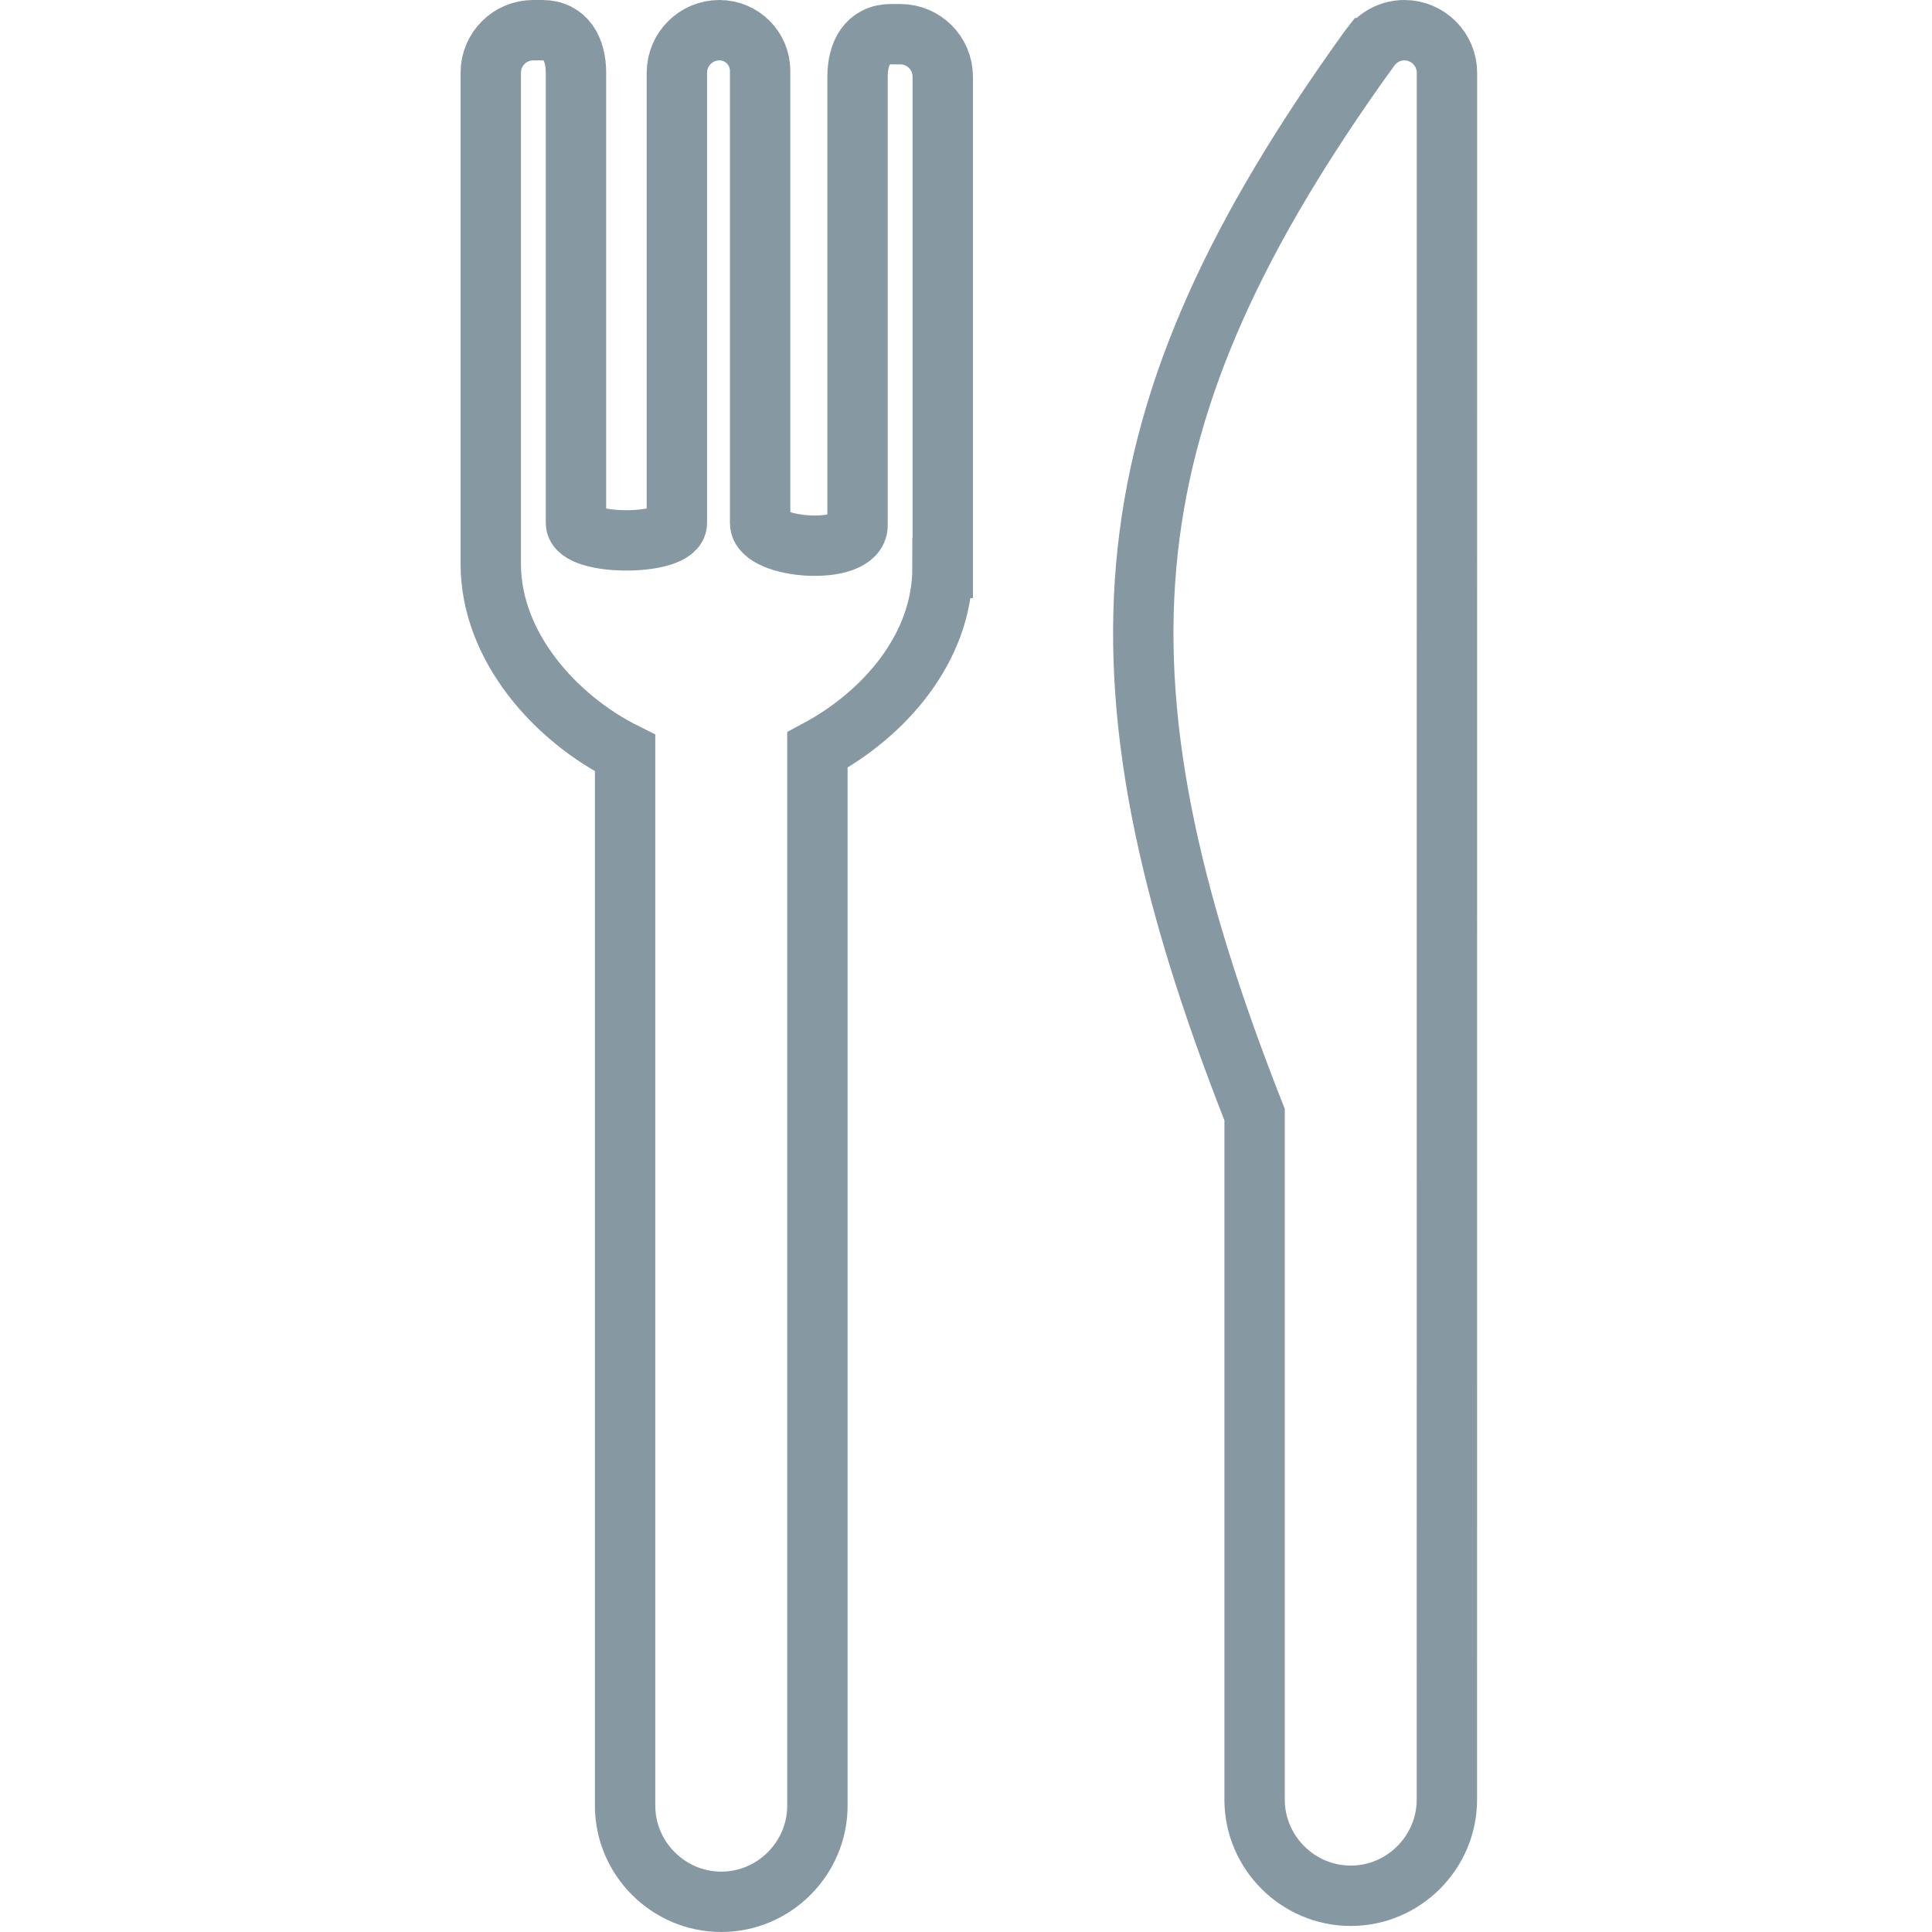
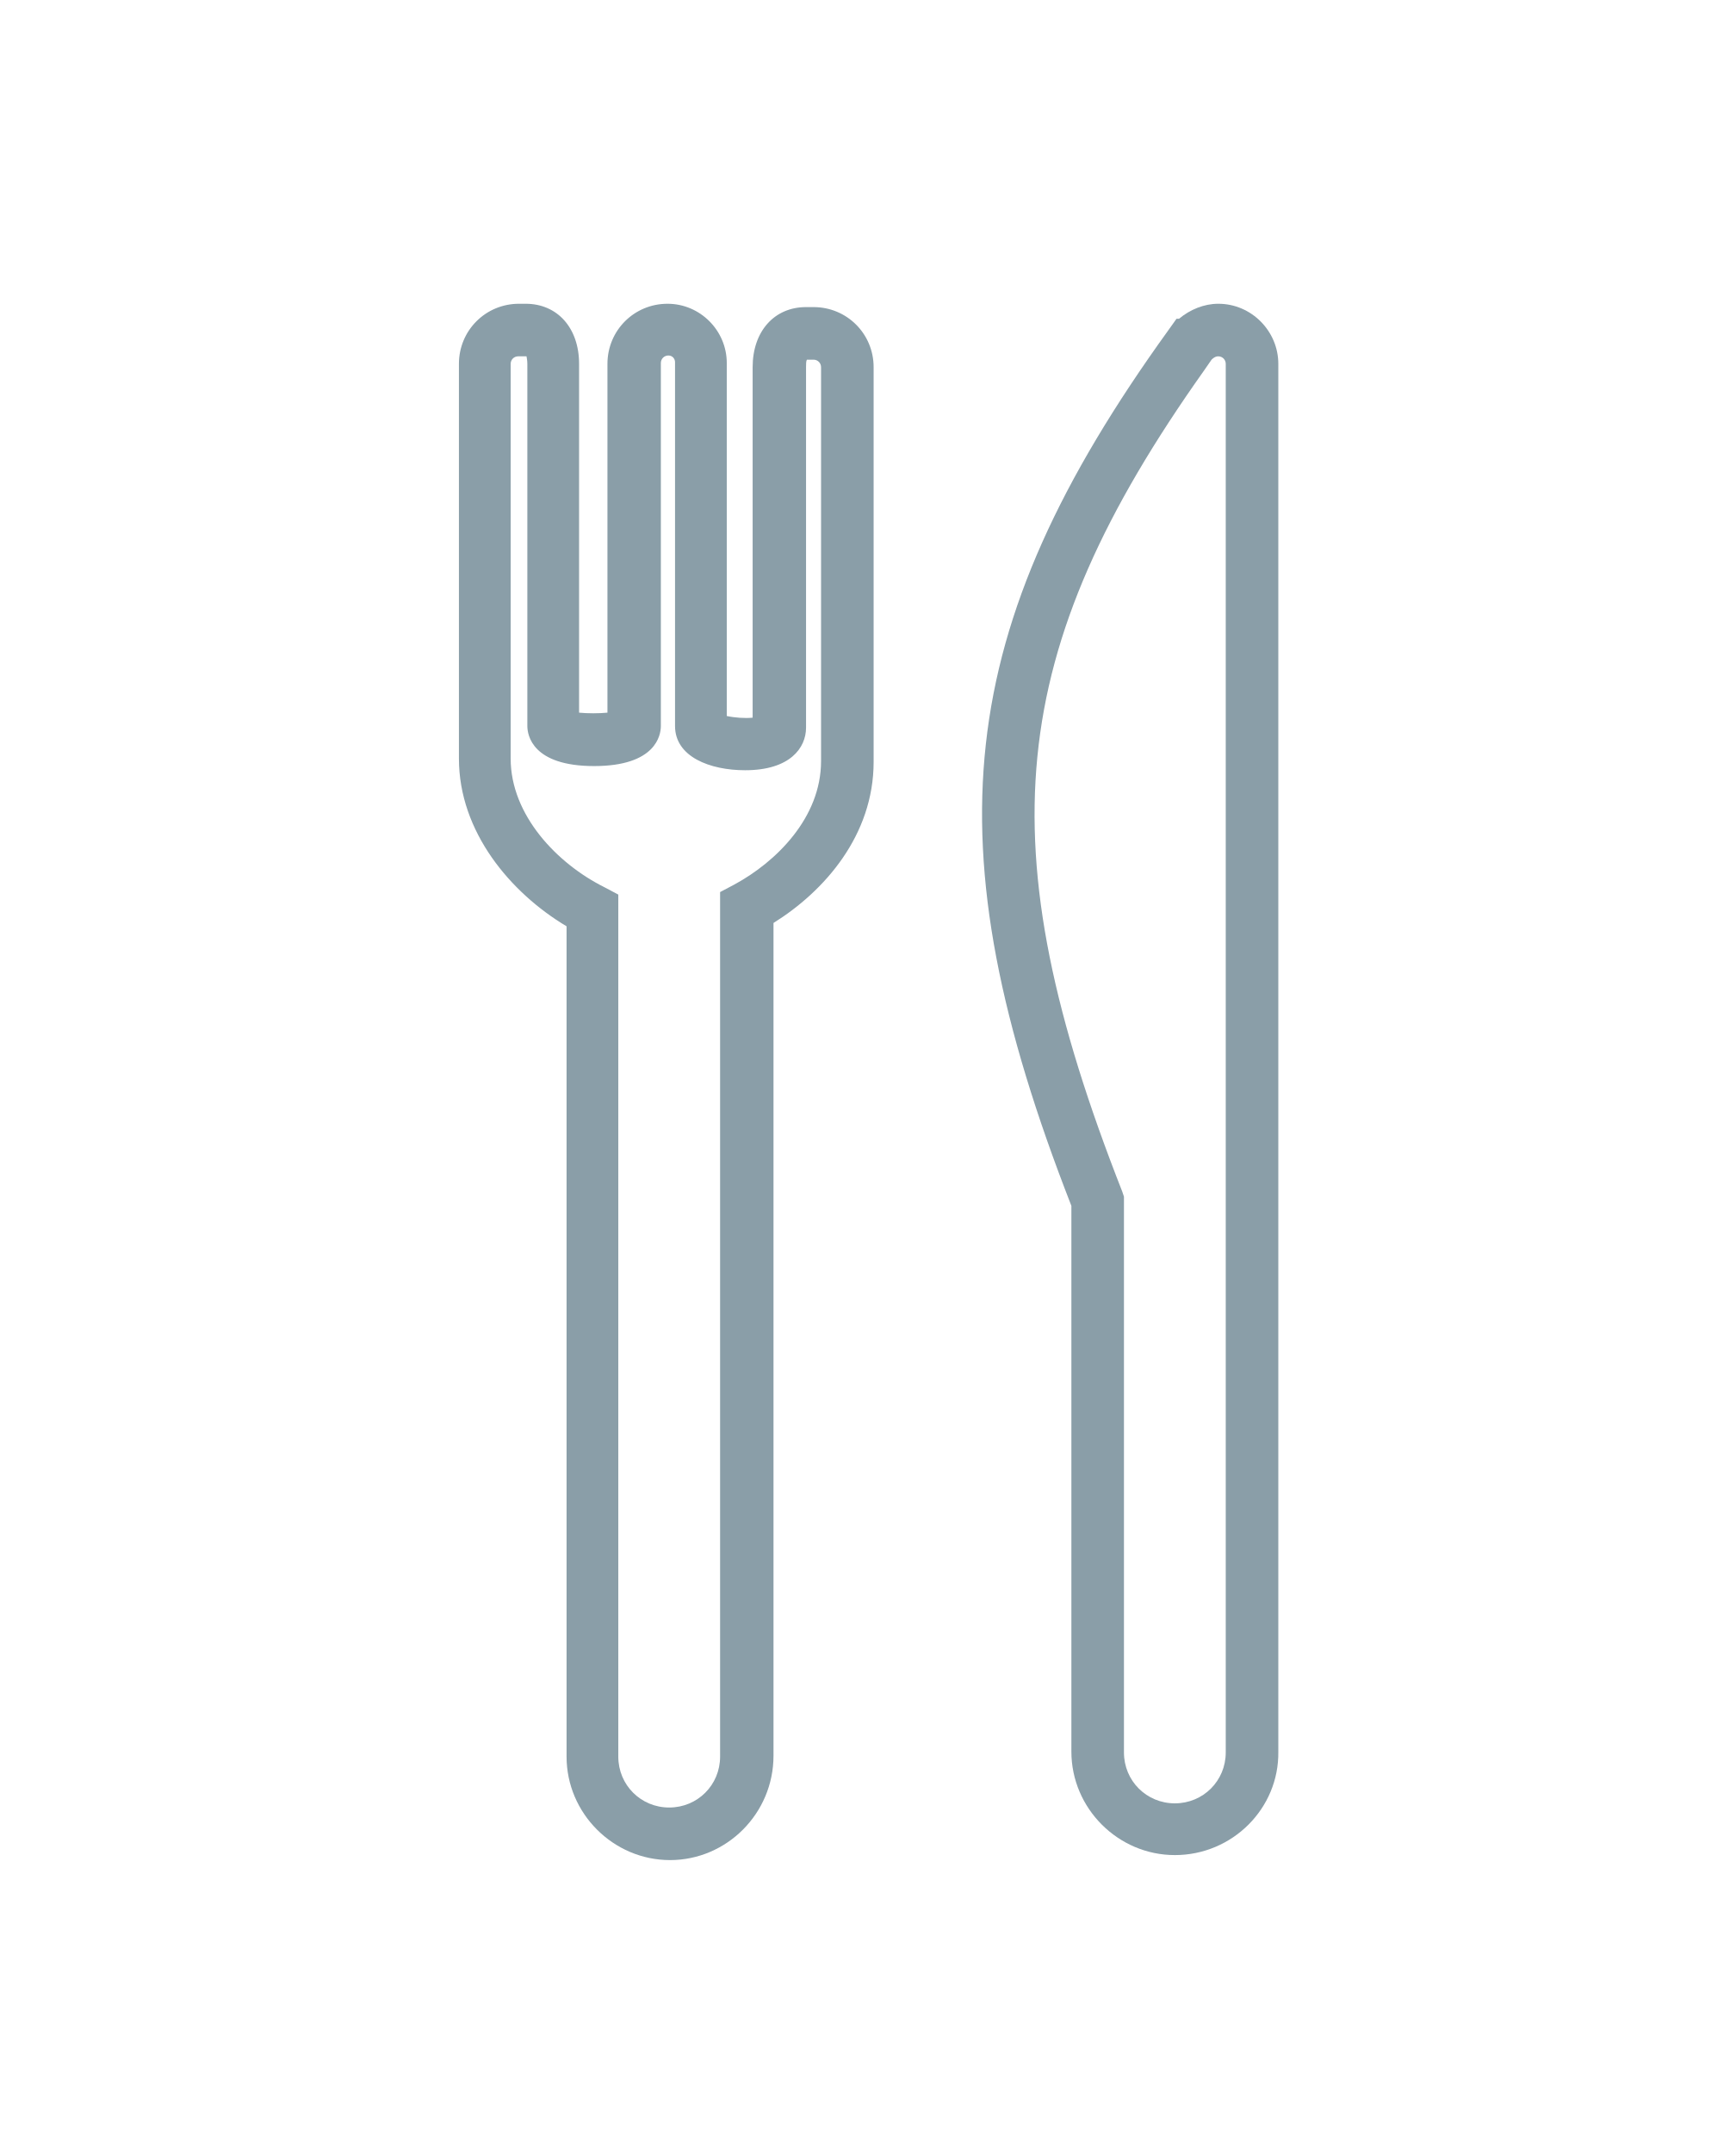
- <svg xmlns="http://www.w3.org/2000/svg" version="1.1" id="Layer_1" x="0px" y="0px" viewBox="0 0 256 256" style="enable-background:new 0 0 256 256;" xml:space="preserve">
+ <svg xmlns="http://www.w3.org/2000/svg" version="1.1" id="Layer_1" x="0px" y="0px" viewBox="0 0 208 258" style="enable-background:new 0 0 208 258;" xml:space="preserve">
  <style type="text/css">
- 	.st0{fill:none;stroke:#8699A3;stroke-width:8;stroke-miterlimit:10;}
+ 	.st0{fill:#8A9EA8;}
</style>
  <g>
-     <path class="st0" d="M124.89,75.26c0,10.64-7.77,19.4-16.58,24.12v139.88c0,7-5.74,12.74-12.74,12.74s-12.74-5.74-12.74-12.74   V99.79c-9.21-4.58-17.8-14.11-17.8-25.06V9.63c0-3.11,2.52-5.63,5.63-5.63h1.2c3.11,0,4.46,2.52,4.46,5.63V69.3   c0,3.07,13.37,3.07,13.37,0V9.63C89.7,6.52,92.22,4,95.33,4c2.97,0,5.39,2.41,5.39,5.39V69.3c0,3.46,12.91,4.41,12.91,0.3V10.16   c0-3.11,1.32-5.63,4.42-5.63h1.24c3.11,0,5.63,2.52,5.63,5.63v65.1H124.89z" />
-     <path class="st0" d="M191.72,238.46c0,7-5.74,12.74-12.74,12.74s-12.74-5.74-12.74-12.74v-90.77   c-23.35-59.2-19.44-93.03,15.05-141.04l0.11-0.15c0.01-0.01,0.01-0.02,0.02-0.03l0.07-0.09h0.01c1.03-1.43,2.69-2.38,4.59-2.38   c3.1,0,5.64,2.54,5.64,5.64L191.72,238.46L191.72,238.46z" />
+     <g>
+       <path class="st0" d="M80.3,222.9c-6.8,0-12.4-5.6-12.4-12.4V111c-6.7-4-12.9-11.3-12.9-20.1V43.6c0-4,3.2-7.2,7.2-7.2H63    c3.8,0,6.4,2.9,6.4,7.2v41.8c1,0.1,2.4,0.1,3.4,0V43.6c0-4,3.2-7.2,7.2-7.2c3.9,0,7.1,3.2,7.1,7.1v42.3c0.9,0.2,2.2,0.3,3.1,0.2    V44c0-4.3,2.6-7.2,6.4-7.2h0.9c4,0,7.2,3.2,7.2,7.2v47.3c0,8.8-5.9,15.5-12,19.3v99.8C92.7,217.3,87.1,222.9,80.3,222.9z     M62.1,42.7c-0.5,0-0.9,0.4-0.9,0.9v47.3c0,6.8,5.6,12.6,11.2,15.4l1.7,0.9v103.3c0,3.4,2.7,6.1,6.1,6.1s6.1-2.7,6.1-6.1V106.9    L88,106c5-2.7,10.4-8,10.4-14.8V44c0-0.5-0.4-0.9-0.9-0.9h-0.8c-0.1,0.2-0.1,0.5-0.1,0.9v43.2c0,2.4-1.9,5.1-7.3,5.1    c-4.2,0-8.4-1.6-8.4-5.3V43.4c0-0.4-0.3-0.8-0.8-0.8c-0.5,0-0.9,0.4-0.9,0.9V87c0,1.1-0.6,4.8-8,4.8c-7.4,0-8-3.7-8-4.8V43.6    c0-0.5-0.1-0.8-0.1-0.9L62.1,42.7z" />
+     </g>
+     <g>
+       <path class="st0" d="M140.8,222.3c-6.8,0-12.4-5.6-12.4-12.4v-65.4C111.4,101,114.2,75.4,140,39.6l1-1.4l0.3,0    c1.3-1.1,3-1.8,4.7-1.8c4,0,7.2,3.3,7.2,7.2v166.3C153.3,216.7,147.7,222.3,140.8,222.3z M144.3,44.4    c-23.9,33.7-26.1,56.9-9.8,98.4l0.2,0.6v66.6c0,3.4,2.7,6.1,6.1,6.1c3.4,0,6.1-2.7,6.1-6.1V43.6c0-0.5-0.4-0.9-0.9-0.9    c-0.4,0-0.7,0.3-0.8,0.4L144.3,44.4z" />
+     </g>
  </g>
</svg>
